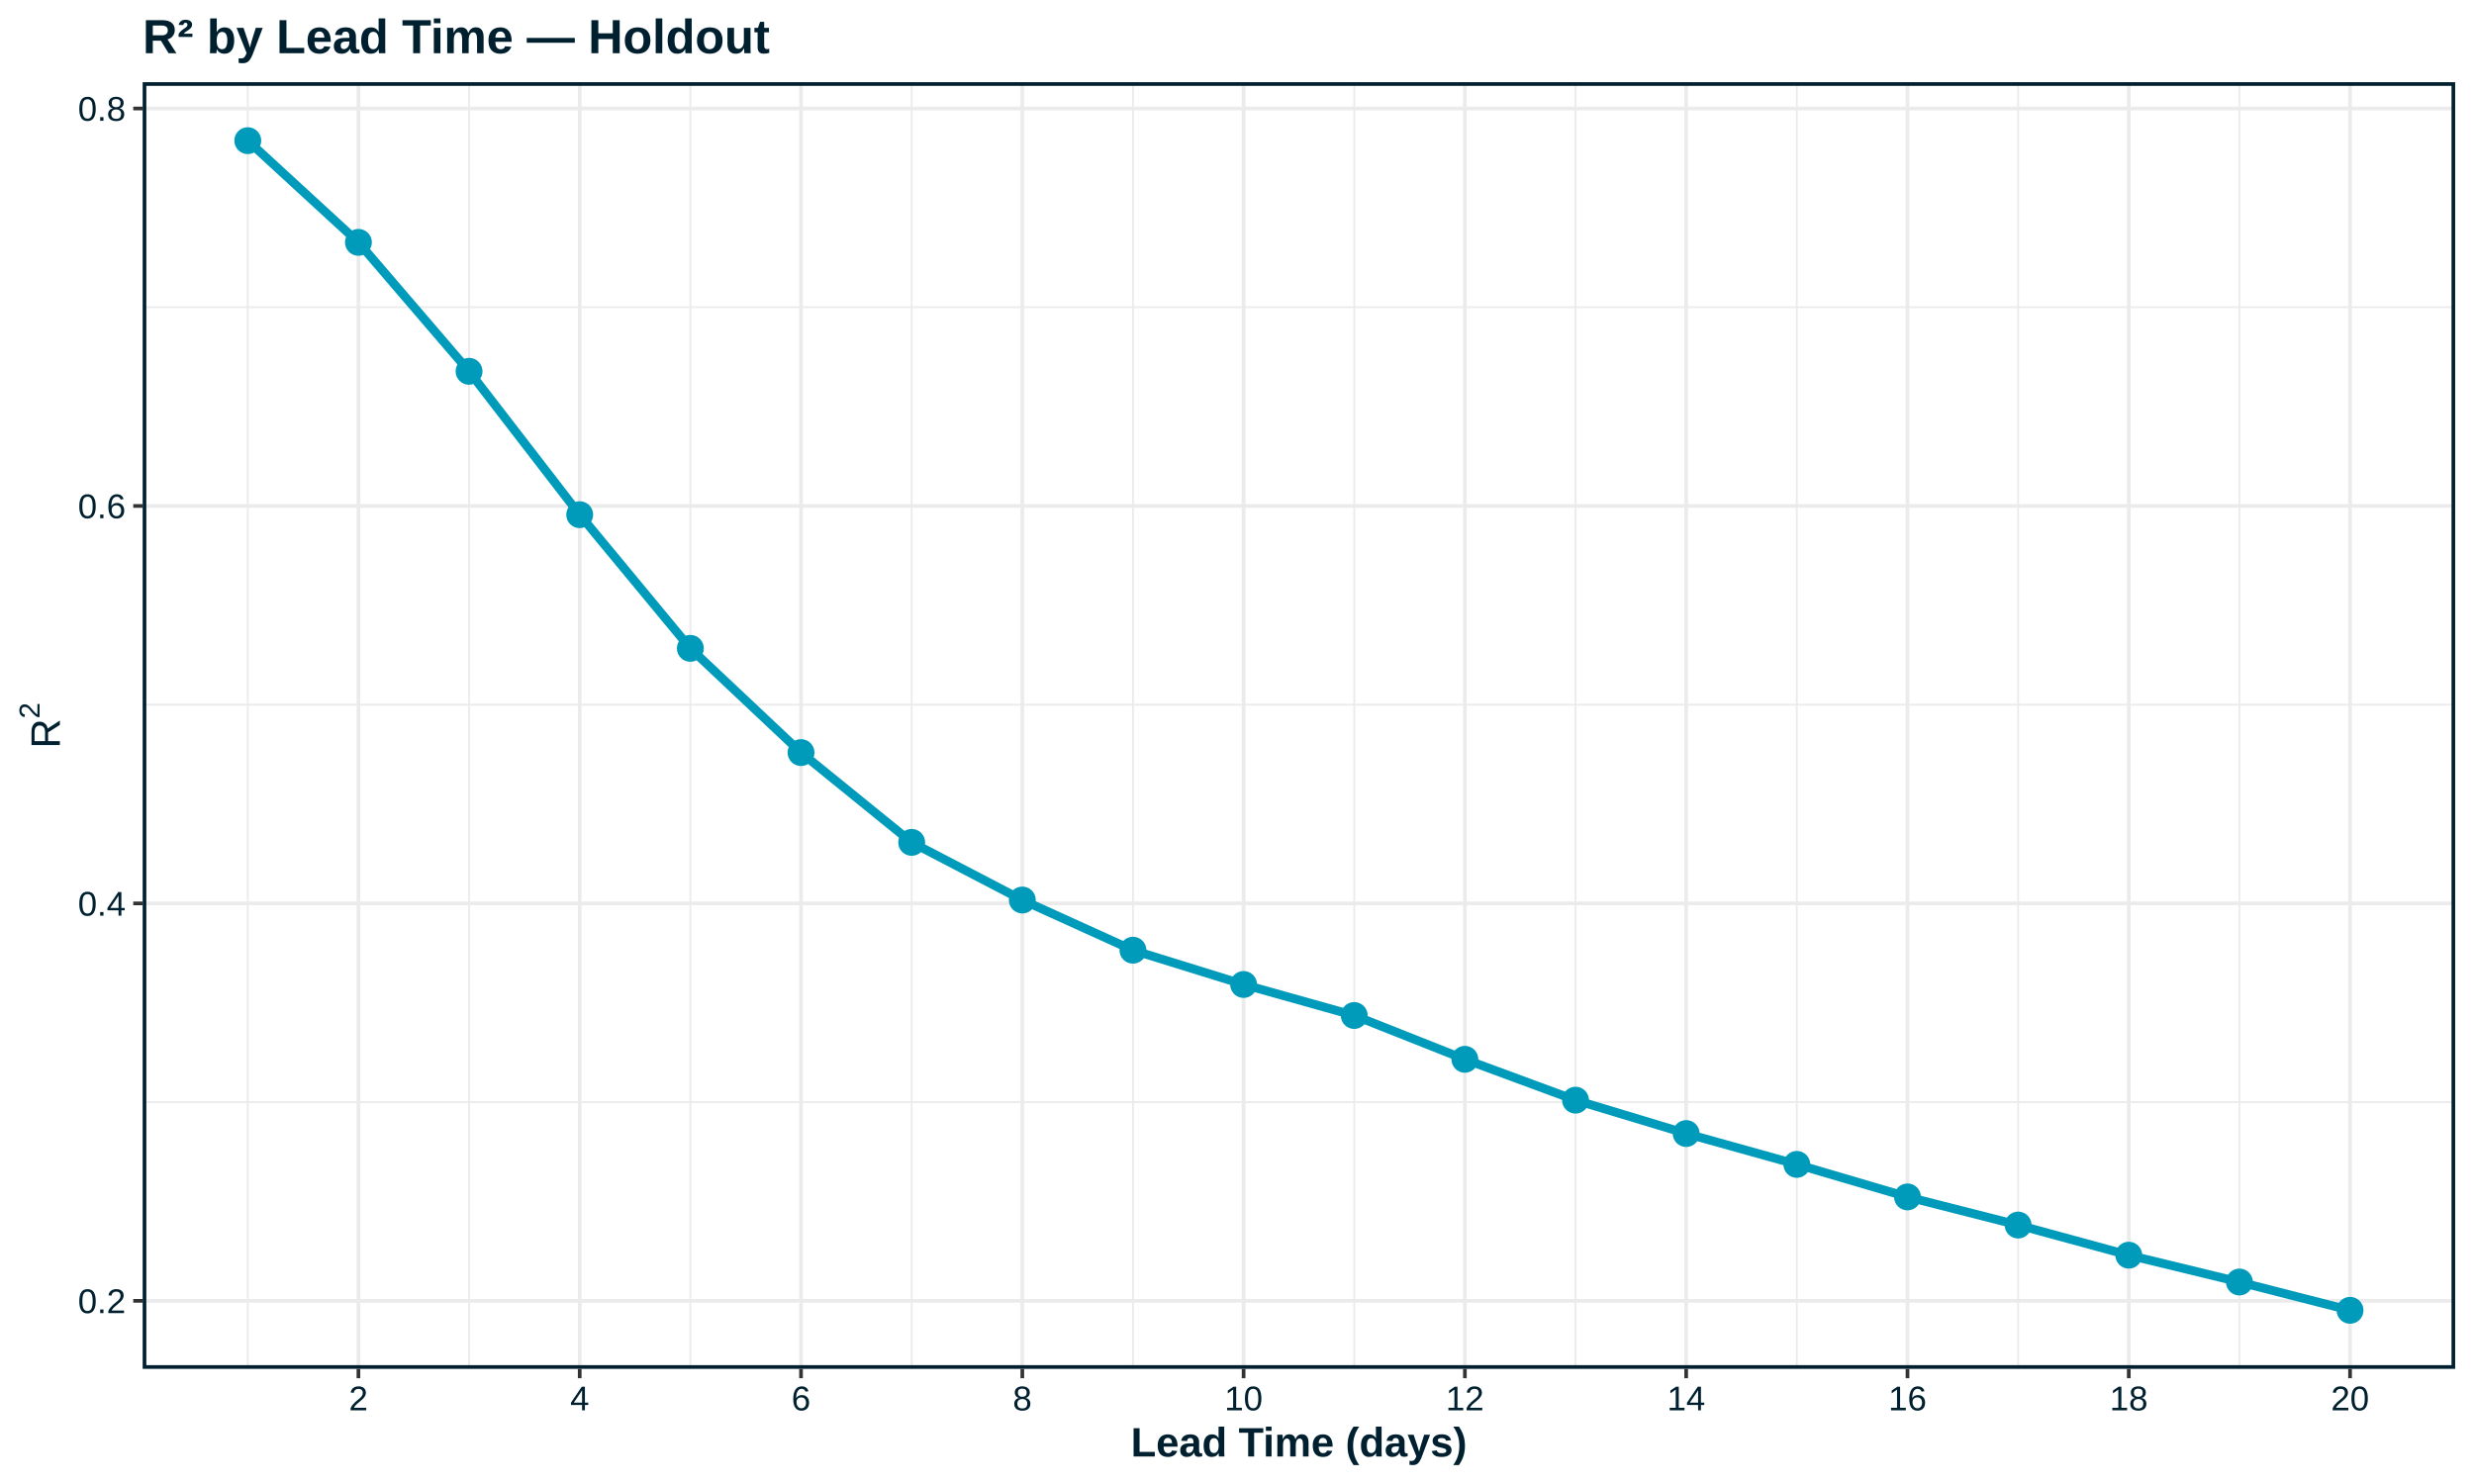
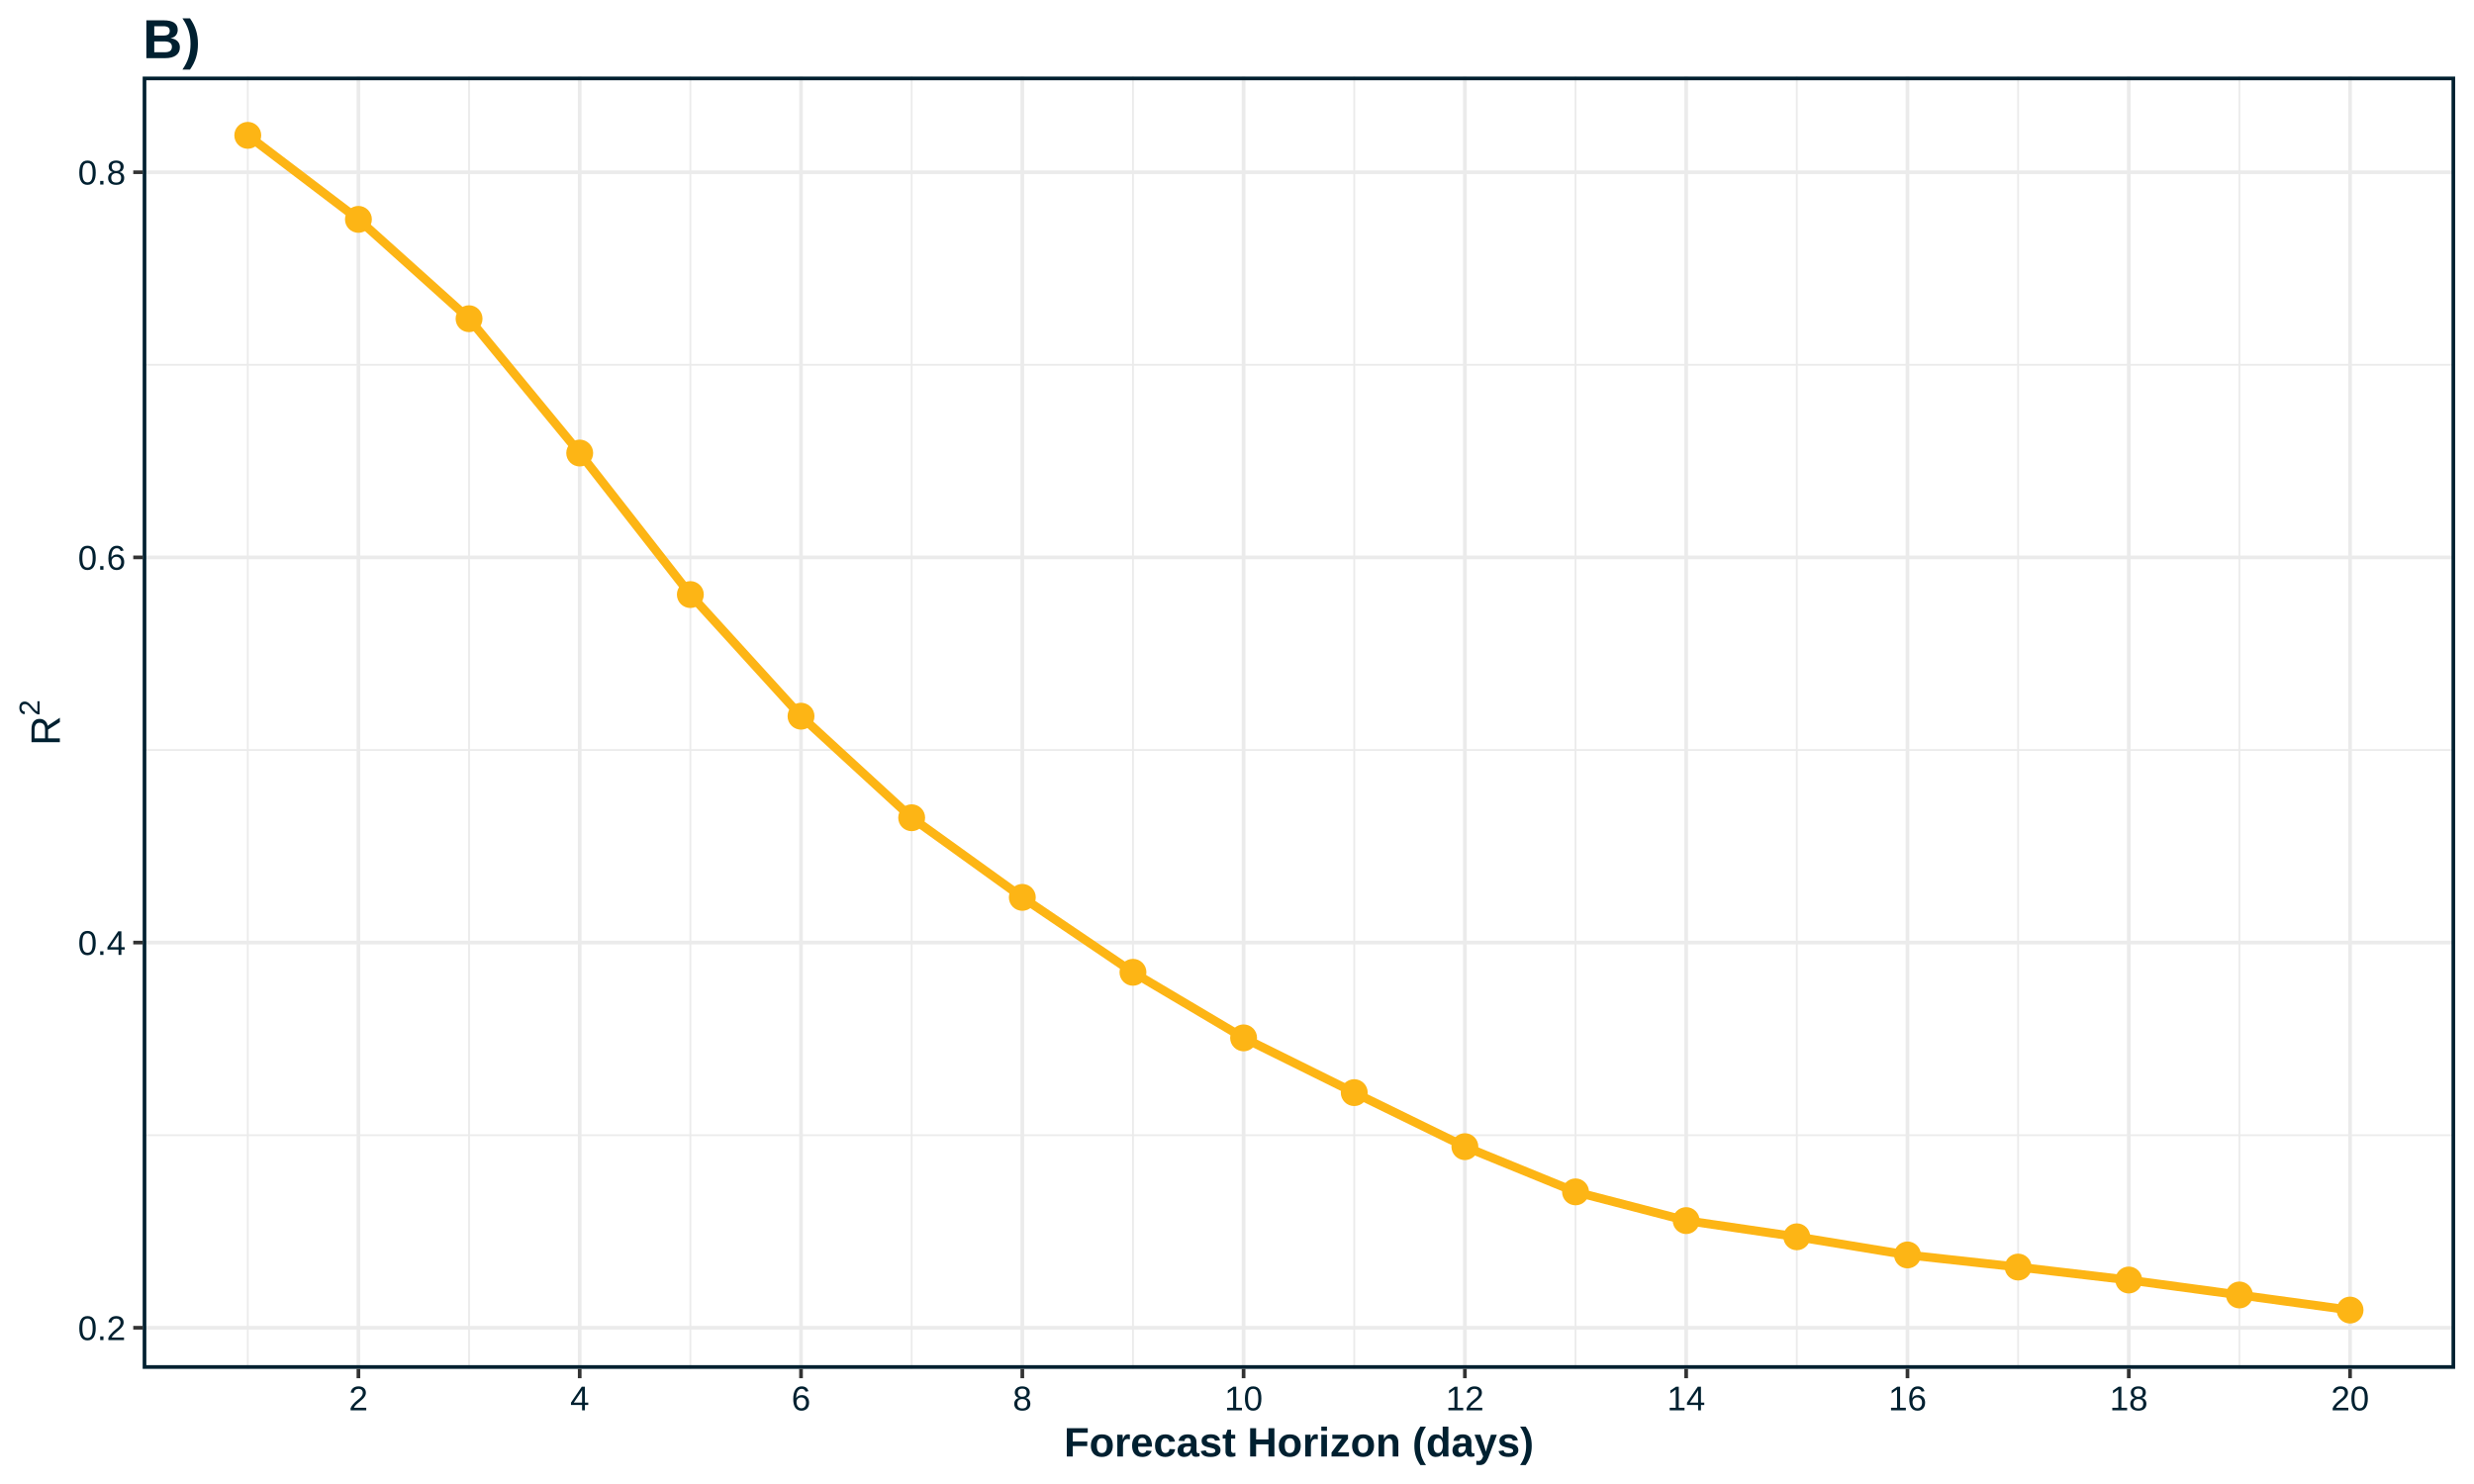
<svg xmlns="http://www.w3.org/2000/svg" width="720.00pt" height="432.00pt" viewBox="0 0 720.00 432.00">
  <g class="svglite">
    <defs>
      <style type="text/css">
    .svglite line, .svglite polyline, .svglite polygon, .svglite path, .svglite rect, .svglite circle {
      fill: none;
      stroke: #000000;
      stroke-linecap: round;
      stroke-linejoin: round;
      stroke-miterlimit: 10.00;
    }
    .svglite text {
      white-space: pre;
    }
    .svglite g.glyphgroup path {
      fill: inherit;
      stroke: none;
    }
  </style>
    </defs>
    <rect width="100%" height="100%" style="stroke: none; fill: #FFFFFF;" />
    <defs>
      <clipPath id="cpMC4wMHw3MjAuMDB8MC4wMHw0MzIuMDA=">
        <rect x="0.00" y="0.00" width="720.00" height="432.00" />
      </clipPath>
    </defs>
    <g clip-path="url(#cpMC4wMHw3MjAuMDB8MC4wMHw0MzIuMDA=)">
      <rect x="0" y="0.00" width="720.00" height="432.00" style="stroke-width: 1.07; stroke: #FFFFFF; fill: #FFFFFF;" />
    </g>
    <defs>
-       <clipPath id="cpNDEuNTJ8NzE0LjUyfDIzLjkzfDM5OC40Nw==">
-         <rect x="41.52" y="23.93" width="673.00" height="374.54" />
+       <clipPath id="cpNDEuNTJ8NzE0LjUyfDIyLjMwfDM5OC40Nw==">
+         <rect x="41.52" y="22.30" width="673.00" height="376.17" />
      </clipPath>
    </defs>
-     <g clip-path="url(#cpNDEuNTJ8NzE0LjUyfDIzLjkzfDM5OC40Nw==)">
-       <rect x="41.52" y="23.93" width="673.00" height="374.54" style="stroke-width: 1.07; stroke: none; fill: #FFFFFF;" />
-       <polyline points="41.52,320.83 714.52,320.83 " style="stroke-width: 0.53; stroke: #EBEBEB; stroke-linecap: butt;" />
-       <polyline points="41.52,205.13 714.52,205.13 " style="stroke-width: 0.53; stroke: #EBEBEB; stroke-linecap: butt;" />
-       <polyline points="41.52,89.43 714.52,89.43 " style="stroke-width: 0.53; stroke: #EBEBEB; stroke-linecap: butt;" />
-       <polyline points="72.11,398.47 72.11,23.93 " style="stroke-width: 0.53; stroke: #EBEBEB; stroke-linecap: butt;" />
-       <polyline points="136.51,398.47 136.51,23.93 " style="stroke-width: 0.53; stroke: #EBEBEB; stroke-linecap: butt;" />
-       <polyline points="200.91,398.47 200.91,23.93 " style="stroke-width: 0.53; stroke: #EBEBEB; stroke-linecap: butt;" />
-       <polyline points="265.32,398.47 265.32,23.93 " style="stroke-width: 0.53; stroke: #EBEBEB; stroke-linecap: butt;" />
-       <polyline points="329.72,398.47 329.72,23.93 " style="stroke-width: 0.53; stroke: #EBEBEB; stroke-linecap: butt;" />
-       <polyline points="394.12,398.47 394.12,23.93 " style="stroke-width: 0.53; stroke: #EBEBEB; stroke-linecap: butt;" />
-       <polyline points="458.52,398.47 458.52,23.93 " style="stroke-width: 0.53; stroke: #EBEBEB; stroke-linecap: butt;" />
-       <polyline points="522.92,398.47 522.92,23.93 " style="stroke-width: 0.53; stroke: #EBEBEB; stroke-linecap: butt;" />
-       <polyline points="587.33,398.47 587.33,23.93 " style="stroke-width: 0.53; stroke: #EBEBEB; stroke-linecap: butt;" />
-       <polyline points="651.73,398.47 651.73,23.93 " style="stroke-width: 0.53; stroke: #EBEBEB; stroke-linecap: butt;" />
-       <polyline points="41.52,378.68 714.52,378.68 " style="stroke-width: 1.07; stroke: #EBEBEB; stroke-linecap: butt;" />
-       <polyline points="41.52,262.98 714.52,262.98 " style="stroke-width: 1.07; stroke: #EBEBEB; stroke-linecap: butt;" />
-       <polyline points="41.52,147.28 714.52,147.28 " style="stroke-width: 1.07; stroke: #EBEBEB; stroke-linecap: butt;" />
-       <polyline points="41.52,31.58 714.52,31.58 " style="stroke-width: 1.07; stroke: #EBEBEB; stroke-linecap: butt;" />
-       <polyline points="104.31,398.47 104.31,23.93 " style="stroke-width: 1.07; stroke: #EBEBEB; stroke-linecap: butt;" />
-       <polyline points="168.71,398.47 168.71,23.93 " style="stroke-width: 1.07; stroke: #EBEBEB; stroke-linecap: butt;" />
-       <polyline points="233.12,398.47 233.12,23.93 " style="stroke-width: 1.07; stroke: #EBEBEB; stroke-linecap: butt;" />
-       <polyline points="297.52,398.47 297.52,23.93 " style="stroke-width: 1.07; stroke: #EBEBEB; stroke-linecap: butt;" />
-       <polyline points="361.92,398.47 361.92,23.93 " style="stroke-width: 1.07; stroke: #EBEBEB; stroke-linecap: butt;" />
-       <polyline points="426.32,398.47 426.32,23.93 " style="stroke-width: 1.07; stroke: #EBEBEB; stroke-linecap: butt;" />
-       <polyline points="490.72,398.47 490.72,23.93 " style="stroke-width: 1.07; stroke: #EBEBEB; stroke-linecap: butt;" />
-       <polyline points="555.13,398.47 555.13,23.93 " style="stroke-width: 1.07; stroke: #EBEBEB; stroke-linecap: butt;" />
-       <polyline points="619.53,398.47 619.53,23.93 " style="stroke-width: 1.07; stroke: #EBEBEB; stroke-linecap: butt;" />
-       <polyline points="683.93,398.47 683.93,23.93 " style="stroke-width: 1.07; stroke: #EBEBEB; stroke-linecap: butt;" />
-       <polyline points="72.11,40.95 104.31,70.55 136.51,108.09 168.71,149.83 200.91,188.74 233.12,219.08 265.32,245.22 297.52,262.00 329.72,276.61 361.92,286.59 394.12,295.62 426.32,308.37 458.52,320.26 490.72,329.98 522.92,338.96 555.13,348.43 587.33,356.62 619.53,365.39 651.73,373.20 683.93,381.44 " style="stroke-width: 2.56; stroke: #009BBA; stroke-linecap: butt;" />
-       <circle cx="72.11" cy="40.95" r="3.56" style="stroke-width: 0.71; stroke: #009BBA; fill: #009BBA;" />
-       <circle cx="104.31" cy="70.55" r="3.56" style="stroke-width: 0.71; stroke: #009BBA; fill: #009BBA;" />
-       <circle cx="136.51" cy="108.09" r="3.56" style="stroke-width: 0.71; stroke: #009BBA; fill: #009BBA;" />
-       <circle cx="168.71" cy="149.83" r="3.56" style="stroke-width: 0.71; stroke: #009BBA; fill: #009BBA;" />
-       <circle cx="200.91" cy="188.74" r="3.56" style="stroke-width: 0.71; stroke: #009BBA; fill: #009BBA;" />
-       <circle cx="233.12" cy="219.08" r="3.56" style="stroke-width: 0.71; stroke: #009BBA; fill: #009BBA;" />
-       <circle cx="265.32" cy="245.22" r="3.56" style="stroke-width: 0.71; stroke: #009BBA; fill: #009BBA;" />
-       <circle cx="297.52" cy="262.00" r="3.56" style="stroke-width: 0.71; stroke: #009BBA; fill: #009BBA;" />
-       <circle cx="329.72" cy="276.61" r="3.56" style="stroke-width: 0.71; stroke: #009BBA; fill: #009BBA;" />
-       <circle cx="361.92" cy="286.59" r="3.56" style="stroke-width: 0.71; stroke: #009BBA; fill: #009BBA;" />
-       <circle cx="394.12" cy="295.62" r="3.56" style="stroke-width: 0.71; stroke: #009BBA; fill: #009BBA;" />
-       <circle cx="426.32" cy="308.37" r="3.56" style="stroke-width: 0.71; stroke: #009BBA; fill: #009BBA;" />
-       <circle cx="458.52" cy="320.26" r="3.56" style="stroke-width: 0.71; stroke: #009BBA; fill: #009BBA;" />
-       <circle cx="490.72" cy="329.98" r="3.56" style="stroke-width: 0.71; stroke: #009BBA; fill: #009BBA;" />
-       <circle cx="522.92" cy="338.96" r="3.56" style="stroke-width: 0.71; stroke: #009BBA; fill: #009BBA;" />
-       <circle cx="555.13" cy="348.43" r="3.56" style="stroke-width: 0.71; stroke: #009BBA; fill: #009BBA;" />
-       <circle cx="587.33" cy="356.62" r="3.56" style="stroke-width: 0.71; stroke: #009BBA; fill: #009BBA;" />
-       <circle cx="619.53" cy="365.39" r="3.56" style="stroke-width: 0.71; stroke: #009BBA; fill: #009BBA;" />
-       <circle cx="651.73" cy="373.20" r="3.56" style="stroke-width: 0.71; stroke: #009BBA; fill: #009BBA;" />
-       <circle cx="683.93" cy="381.44" r="3.56" style="stroke-width: 0.71; stroke: #009BBA; fill: #009BBA;" />
-       <rect x="41.52" y="23.93" width="673.00" height="374.54" style="stroke-width: 2.13; stroke: #002030;" />
+     <g clip-path="url(#cpNDEuNTJ8NzE0LjUyfDIyLjMwfDM5OC40Nw==)">
+       <rect x="41.52" y="22.30" width="673.00" height="376.17" style="stroke-width: 1.07; stroke: none; fill: #FFFFFF;" />
+       <polyline points="41.52,330.46 714.52,330.46 " style="stroke-width: 0.53; stroke: #EBEBEB; stroke-linecap: butt;" />
+       <polyline points="41.52,218.33 714.52,218.33 " style="stroke-width: 0.53; stroke: #EBEBEB; stroke-linecap: butt;" />
+       <polyline points="41.52,106.20 714.52,106.20 " style="stroke-width: 0.53; stroke: #EBEBEB; stroke-linecap: butt;" />
+       <polyline points="72.11,398.47 72.11,22.30 " style="stroke-width: 0.53; stroke: #EBEBEB; stroke-linecap: butt;" />
+       <polyline points="136.51,398.47 136.51,22.30 " style="stroke-width: 0.53; stroke: #EBEBEB; stroke-linecap: butt;" />
+       <polyline points="200.91,398.47 200.91,22.30 " style="stroke-width: 0.53; stroke: #EBEBEB; stroke-linecap: butt;" />
+       <polyline points="265.32,398.47 265.32,22.30 " style="stroke-width: 0.53; stroke: #EBEBEB; stroke-linecap: butt;" />
+       <polyline points="329.72,398.47 329.72,22.30 " style="stroke-width: 0.53; stroke: #EBEBEB; stroke-linecap: butt;" />
+       <polyline points="394.12,398.47 394.12,22.30 " style="stroke-width: 0.53; stroke: #EBEBEB; stroke-linecap: butt;" />
+       <polyline points="458.52,398.47 458.52,22.30 " style="stroke-width: 0.53; stroke: #EBEBEB; stroke-linecap: butt;" />
+       <polyline points="522.92,398.47 522.92,22.30 " style="stroke-width: 0.53; stroke: #EBEBEB; stroke-linecap: butt;" />
+       <polyline points="587.33,398.47 587.33,22.30 " style="stroke-width: 0.53; stroke: #EBEBEB; stroke-linecap: butt;" />
+       <polyline points="651.73,398.47 651.73,22.30 " style="stroke-width: 0.53; stroke: #EBEBEB; stroke-linecap: butt;" />
+       <polyline points="41.52,386.52 714.52,386.52 " style="stroke-width: 1.07; stroke: #EBEBEB; stroke-linecap: butt;" />
+       <polyline points="41.52,274.39 714.52,274.39 " style="stroke-width: 1.07; stroke: #EBEBEB; stroke-linecap: butt;" />
+       <polyline points="41.52,162.26 714.52,162.26 " style="stroke-width: 1.07; stroke: #EBEBEB; stroke-linecap: butt;" />
+       <polyline points="41.52,50.14 714.52,50.14 " style="stroke-width: 1.07; stroke: #EBEBEB; stroke-linecap: butt;" />
+       <polyline points="104.31,398.47 104.31,22.30 " style="stroke-width: 1.07; stroke: #EBEBEB; stroke-linecap: butt;" />
+       <polyline points="168.71,398.47 168.71,22.30 " style="stroke-width: 1.07; stroke: #EBEBEB; stroke-linecap: butt;" />
+       <polyline points="233.12,398.47 233.12,22.30 " style="stroke-width: 1.07; stroke: #EBEBEB; stroke-linecap: butt;" />
+       <polyline points="297.52,398.47 297.52,22.30 " style="stroke-width: 1.07; stroke: #EBEBEB; stroke-linecap: butt;" />
+       <polyline points="361.92,398.47 361.92,22.30 " style="stroke-width: 1.07; stroke: #EBEBEB; stroke-linecap: butt;" />
+       <polyline points="426.32,398.47 426.32,22.30 " style="stroke-width: 1.07; stroke: #EBEBEB; stroke-linecap: butt;" />
+       <polyline points="490.72,398.47 490.72,22.30 " style="stroke-width: 1.07; stroke: #EBEBEB; stroke-linecap: butt;" />
+       <polyline points="555.13,398.47 555.13,22.30 " style="stroke-width: 1.07; stroke: #EBEBEB; stroke-linecap: butt;" />
+       <polyline points="619.53,398.47 619.53,22.30 " style="stroke-width: 1.07; stroke: #EBEBEB; stroke-linecap: butt;" />
+       <polyline points="683.93,398.47 683.93,22.30 " style="stroke-width: 1.07; stroke: #EBEBEB; stroke-linecap: butt;" />
+       <polyline points="72.11,39.40 104.31,63.86 136.51,92.78 168.71,131.88 200.91,173.08 233.12,208.49 265.32,238.05 297.52,261.23 329.72,283.04 361.92,302.13 394.12,318.07 426.32,333.80 458.52,346.96 490.72,355.32 522.92,360.04 555.13,365.32 587.33,368.85 619.53,372.62 651.73,376.97 683.93,381.37 " style="stroke-width: 2.56; stroke: #FDB515; stroke-linecap: butt;" />
+       <circle cx="72.11" cy="39.40" r="3.56" style="stroke-width: 0.71; stroke: #FDB515; fill: #FDB515;" />
+       <circle cx="104.31" cy="63.86" r="3.56" style="stroke-width: 0.71; stroke: #FDB515; fill: #FDB515;" />
+       <circle cx="136.51" cy="92.78" r="3.56" style="stroke-width: 0.71; stroke: #FDB515; fill: #FDB515;" />
+       <circle cx="168.71" cy="131.88" r="3.56" style="stroke-width: 0.71; stroke: #FDB515; fill: #FDB515;" />
+       <circle cx="200.91" cy="173.08" r="3.56" style="stroke-width: 0.71; stroke: #FDB515; fill: #FDB515;" />
+       <circle cx="233.12" cy="208.49" r="3.56" style="stroke-width: 0.71; stroke: #FDB515; fill: #FDB515;" />
+       <circle cx="265.32" cy="238.05" r="3.56" style="stroke-width: 0.71; stroke: #FDB515; fill: #FDB515;" />
+       <circle cx="297.52" cy="261.23" r="3.56" style="stroke-width: 0.71; stroke: #FDB515; fill: #FDB515;" />
+       <circle cx="329.72" cy="283.04" r="3.56" style="stroke-width: 0.71; stroke: #FDB515; fill: #FDB515;" />
+       <circle cx="361.92" cy="302.13" r="3.56" style="stroke-width: 0.71; stroke: #FDB515; fill: #FDB515;" />
+       <circle cx="394.12" cy="318.07" r="3.56" style="stroke-width: 0.71; stroke: #FDB515; fill: #FDB515;" />
+       <circle cx="426.32" cy="333.80" r="3.56" style="stroke-width: 0.71; stroke: #FDB515; fill: #FDB515;" />
+       <circle cx="458.52" cy="346.96" r="3.56" style="stroke-width: 0.71; stroke: #FDB515; fill: #FDB515;" />
+       <circle cx="490.72" cy="355.32" r="3.56" style="stroke-width: 0.71; stroke: #FDB515; fill: #FDB515;" />
+       <circle cx="522.92" cy="360.04" r="3.56" style="stroke-width: 0.71; stroke: #FDB515; fill: #FDB515;" />
+       <circle cx="555.13" cy="365.32" r="3.56" style="stroke-width: 0.71; stroke: #FDB515; fill: #FDB515;" />
+       <circle cx="587.33" cy="368.85" r="3.56" style="stroke-width: 0.71; stroke: #FDB515; fill: #FDB515;" />
+       <circle cx="619.53" cy="372.62" r="3.56" style="stroke-width: 0.71; stroke: #FDB515; fill: #FDB515;" />
+       <circle cx="651.73" cy="376.97" r="3.56" style="stroke-width: 0.71; stroke: #FDB515; fill: #FDB515;" />
+       <circle cx="683.93" cy="381.37" r="3.56" style="stroke-width: 0.71; stroke: #FDB515; fill: #FDB515;" />
+       <rect x="41.52" y="22.30" width="673.00" height="376.17" style="stroke-width: 2.13; stroke: #002030;" />
    </g>
    <g clip-path="url(#cpMC4wMHw3MjAuMDB8MC4wMHw0MzIuMDA=)">
-       <text x="36.59" y="382.26" text-anchor="end" style="font-size: 10.00px;fill: #002030; font-family: &quot;Arial&quot;;" textLength="13.91px" lengthAdjust="spacingAndGlyphs">0.2</text>
-       <text x="36.59" y="266.56" text-anchor="end" style="font-size: 10.00px;fill: #002030; font-family: &quot;Arial&quot;;" textLength="13.91px" lengthAdjust="spacingAndGlyphs">0.4</text>
-       <text x="36.59" y="150.86" text-anchor="end" style="font-size: 10.00px;fill: #002030; font-family: &quot;Arial&quot;;" textLength="13.91px" lengthAdjust="spacingAndGlyphs">0.6</text>
-       <text x="36.59" y="35.16" text-anchor="end" style="font-size: 10.00px;fill: #002030; font-family: &quot;Arial&quot;;" textLength="13.91px" lengthAdjust="spacingAndGlyphs">0.8</text>
-       <polyline points="38.78,378.68 41.52,378.68 " style="stroke-width: 1.07; stroke: #333333; stroke-linecap: butt;" />
-       <polyline points="38.78,262.98 41.52,262.98 " style="stroke-width: 1.07; stroke: #333333; stroke-linecap: butt;" />
-       <polyline points="38.78,147.28 41.52,147.28 " style="stroke-width: 1.07; stroke: #333333; stroke-linecap: butt;" />
-       <polyline points="38.78,31.58 41.52,31.58 " style="stroke-width: 1.07; stroke: #333333; stroke-linecap: butt;" />
+       <text x="36.59" y="390.10" text-anchor="end" style="font-size: 10.00px;fill: #002030; font-family: &quot;Arial&quot;;" textLength="13.91px" lengthAdjust="spacingAndGlyphs">0.2</text>
+       <text x="36.59" y="277.98" text-anchor="end" style="font-size: 10.00px;fill: #002030; font-family: &quot;Arial&quot;;" textLength="13.91px" lengthAdjust="spacingAndGlyphs">0.4</text>
+       <text x="36.59" y="165.85" text-anchor="end" style="font-size: 10.00px;fill: #002030; font-family: &quot;Arial&quot;;" textLength="13.91px" lengthAdjust="spacingAndGlyphs">0.6</text>
+       <text x="36.59" y="53.72" text-anchor="end" style="font-size: 10.00px;fill: #002030; font-family: &quot;Arial&quot;;" textLength="13.91px" lengthAdjust="spacingAndGlyphs">0.8</text>
+       <polyline points="38.78,386.52 41.52,386.52 " style="stroke-width: 1.07; stroke: #333333; stroke-linecap: butt;" />
+       <polyline points="38.78,274.39 41.52,274.39 " style="stroke-width: 1.07; stroke: #333333; stroke-linecap: butt;" />
+       <polyline points="38.78,162.26 41.52,162.26 " style="stroke-width: 1.07; stroke: #333333; stroke-linecap: butt;" />
+       <polyline points="38.78,50.14 41.52,50.14 " style="stroke-width: 1.07; stroke: #333333; stroke-linecap: butt;" />
      <polyline points="104.31,401.21 104.31,398.47 " style="stroke-width: 1.07; stroke: #333333; stroke-linecap: butt;" />
      <polyline points="168.71,401.21 168.71,398.47 " style="stroke-width: 1.07; stroke: #333333; stroke-linecap: butt;" />
      <polyline points="233.12,401.21 233.12,398.47 " style="stroke-width: 1.07; stroke: #333333; stroke-linecap: butt;" />
      <polyline points="297.52,401.21 297.52,398.47 " style="stroke-width: 1.07; stroke: #333333; stroke-linecap: butt;" />
      <polyline points="361.92,401.21 361.92,398.47 " style="stroke-width: 1.07; stroke: #333333; stroke-linecap: butt;" />
      <polyline points="426.32,401.21 426.32,398.47 " style="stroke-width: 1.07; stroke: #333333; stroke-linecap: butt;" />
      <polyline points="490.72,401.21 490.72,398.47 " style="stroke-width: 1.07; stroke: #333333; stroke-linecap: butt;" />
      <polyline points="555.13,401.21 555.13,398.47 " style="stroke-width: 1.07; stroke: #333333; stroke-linecap: butt;" />
      <polyline points="619.53,401.21 619.53,398.47 " style="stroke-width: 1.07; stroke: #333333; stroke-linecap: butt;" />
      <polyline points="683.93,401.21 683.93,398.47 " style="stroke-width: 1.07; stroke: #333333; stroke-linecap: butt;" />
      <text x="104.31" y="410.56" text-anchor="middle" style="font-size: 10.00px;fill: #002030; font-family: &quot;Arial&quot;;" textLength="5.56px" lengthAdjust="spacingAndGlyphs">2</text>
      <text x="168.71" y="410.56" text-anchor="middle" style="font-size: 10.00px;fill: #002030; font-family: &quot;Arial&quot;;" textLength="5.56px" lengthAdjust="spacingAndGlyphs">4</text>
      <text x="233.12" y="410.56" text-anchor="middle" style="font-size: 10.00px;fill: #002030; font-family: &quot;Arial&quot;;" textLength="5.56px" lengthAdjust="spacingAndGlyphs">6</text>
      <text x="297.52" y="410.56" text-anchor="middle" style="font-size: 10.00px;fill: #002030; font-family: &quot;Arial&quot;;" textLength="5.56px" lengthAdjust="spacingAndGlyphs">8</text>
      <text x="361.92" y="410.56" text-anchor="middle" style="font-size: 10.00px;fill: #002030; font-family: &quot;Arial&quot;;" textLength="11.12px" lengthAdjust="spacingAndGlyphs">10</text>
      <text x="426.32" y="410.56" text-anchor="middle" style="font-size: 10.00px;fill: #002030; font-family: &quot;Arial&quot;;" textLength="11.12px" lengthAdjust="spacingAndGlyphs">12</text>
      <text x="490.72" y="410.56" text-anchor="middle" style="font-size: 10.00px;fill: #002030; font-family: &quot;Arial&quot;;" textLength="11.12px" lengthAdjust="spacingAndGlyphs">14</text>
      <text x="555.13" y="410.56" text-anchor="middle" style="font-size: 10.00px;fill: #002030; font-family: &quot;Arial&quot;;" textLength="11.12px" lengthAdjust="spacingAndGlyphs">16</text>
      <text x="619.53" y="410.56" text-anchor="middle" style="font-size: 10.00px;fill: #002030; font-family: &quot;Arial&quot;;" textLength="11.12px" lengthAdjust="spacingAndGlyphs">18</text>
      <text x="683.93" y="410.56" text-anchor="middle" style="font-size: 10.00px;fill: #002030; font-family: &quot;Arial&quot;;" textLength="11.12px" lengthAdjust="spacingAndGlyphs">20</text>
-       <text x="378.02" y="424.00" text-anchor="middle" style="font-size: 12.00px; font-weight: bold;fill: #002030; font-family: &quot;Arial&quot;;" textLength="97.78px" lengthAdjust="spacingAndGlyphs">Lead Time (days)</text>
-       <text transform="translate(17.42,217.86) rotate(-90)" style="font-size: 12.00px;fill: #002030; font-family: &quot;Arial&quot;;" textLength="8.67px" lengthAdjust="spacingAndGlyphs">R</text>
-       <text transform="translate(11.51,209.19) rotate(-90)" style="font-size: 8.40px;fill: #002030; font-family: &quot;Arial&quot;;" textLength="4.67px" lengthAdjust="spacingAndGlyphs">2</text>
-       <text x="41.52" y="15.50" style="font-size: 14.00px; font-weight: bold;fill: #002030; font-family: &quot;Arial&quot;;" textLength="182.47px" lengthAdjust="spacingAndGlyphs">R² by Lead Time — Holdout</text>
+       <text x="378.02" y="424.00" text-anchor="middle" style="font-size: 12.00px; font-weight: bold;fill: #002030; font-family: &quot;Arial&quot;;" textLength="136.67px" lengthAdjust="spacingAndGlyphs">Forecast Horizon (days)</text>
+       <text transform="translate(17.42,217.05) rotate(-90)" style="font-size: 12.00px;fill: #002030; font-family: &quot;Arial&quot;;" textLength="8.67px" lengthAdjust="spacingAndGlyphs">R</text>
+       <text transform="translate(11.51,208.38) rotate(-90)" style="font-size: 8.40px;fill: #002030; font-family: &quot;Arial&quot;;" textLength="4.67px" lengthAdjust="spacingAndGlyphs">2</text>
+       <text x="41.52" y="16.93" style="font-size: 16.00px; font-weight: bold;fill: #002030; font-family: &quot;Arial&quot;;" textLength="16.89px" lengthAdjust="spacingAndGlyphs">B)</text>
    </g>
  </g>
</svg>
